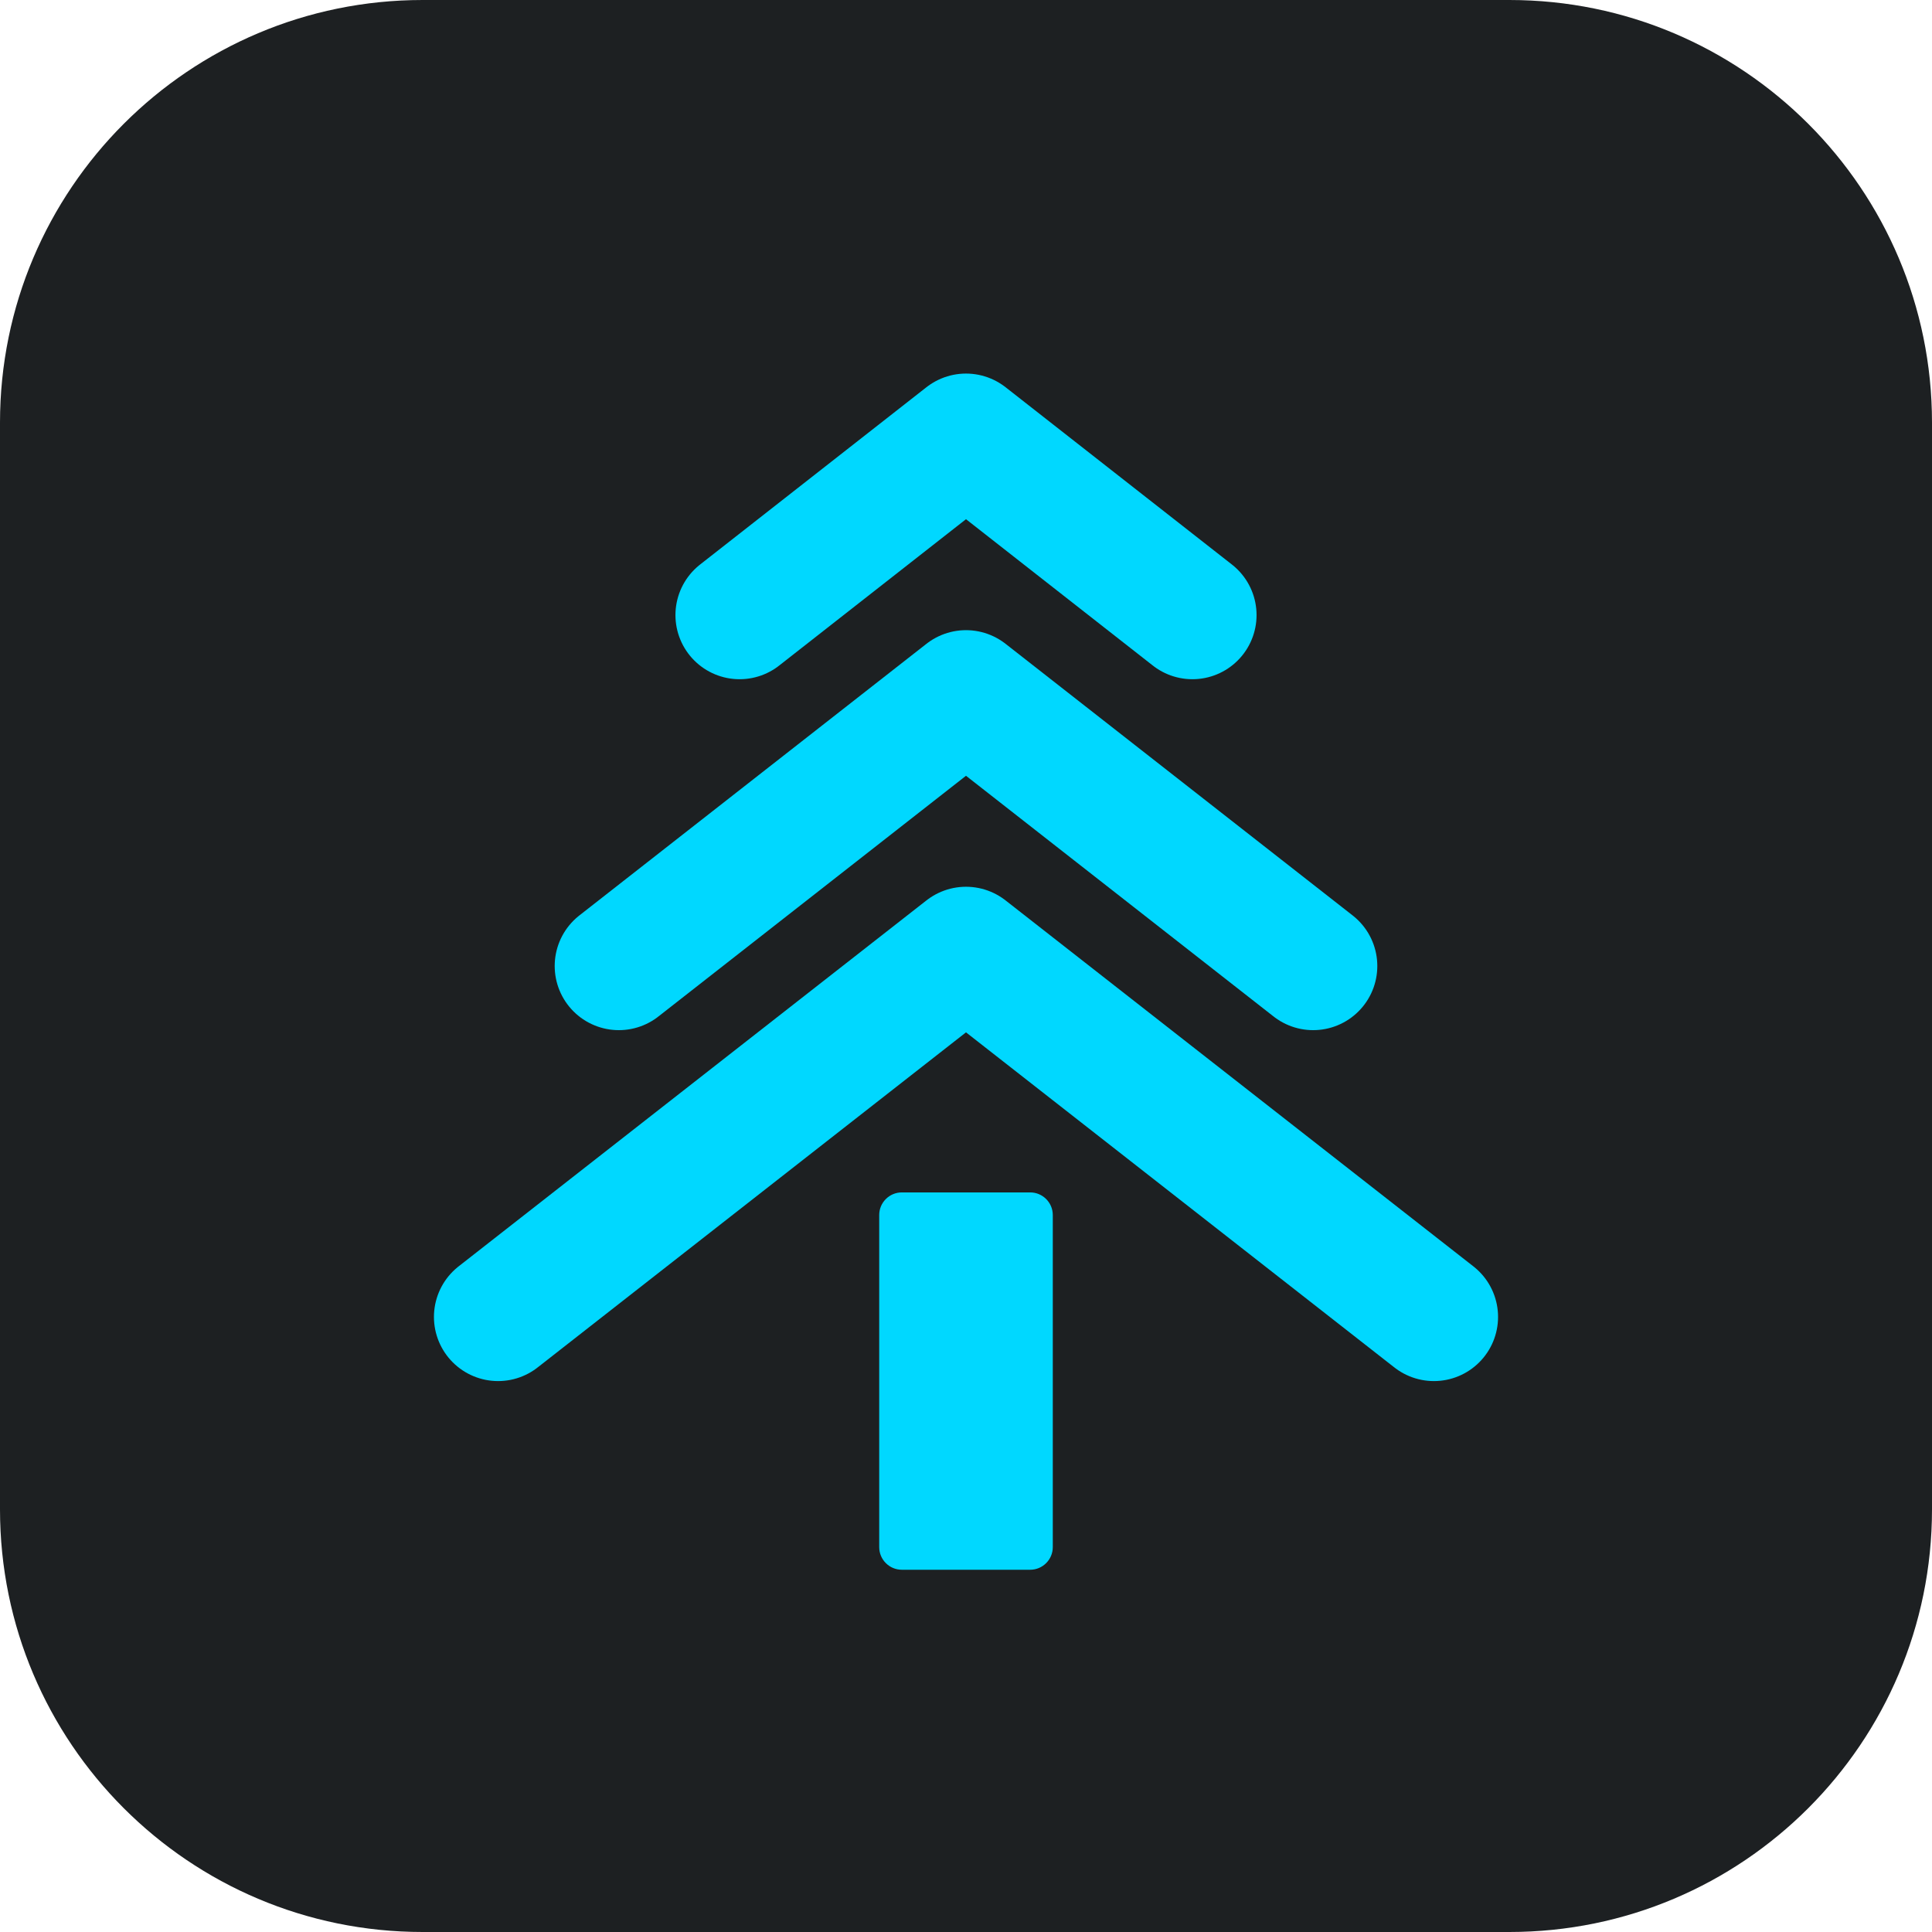
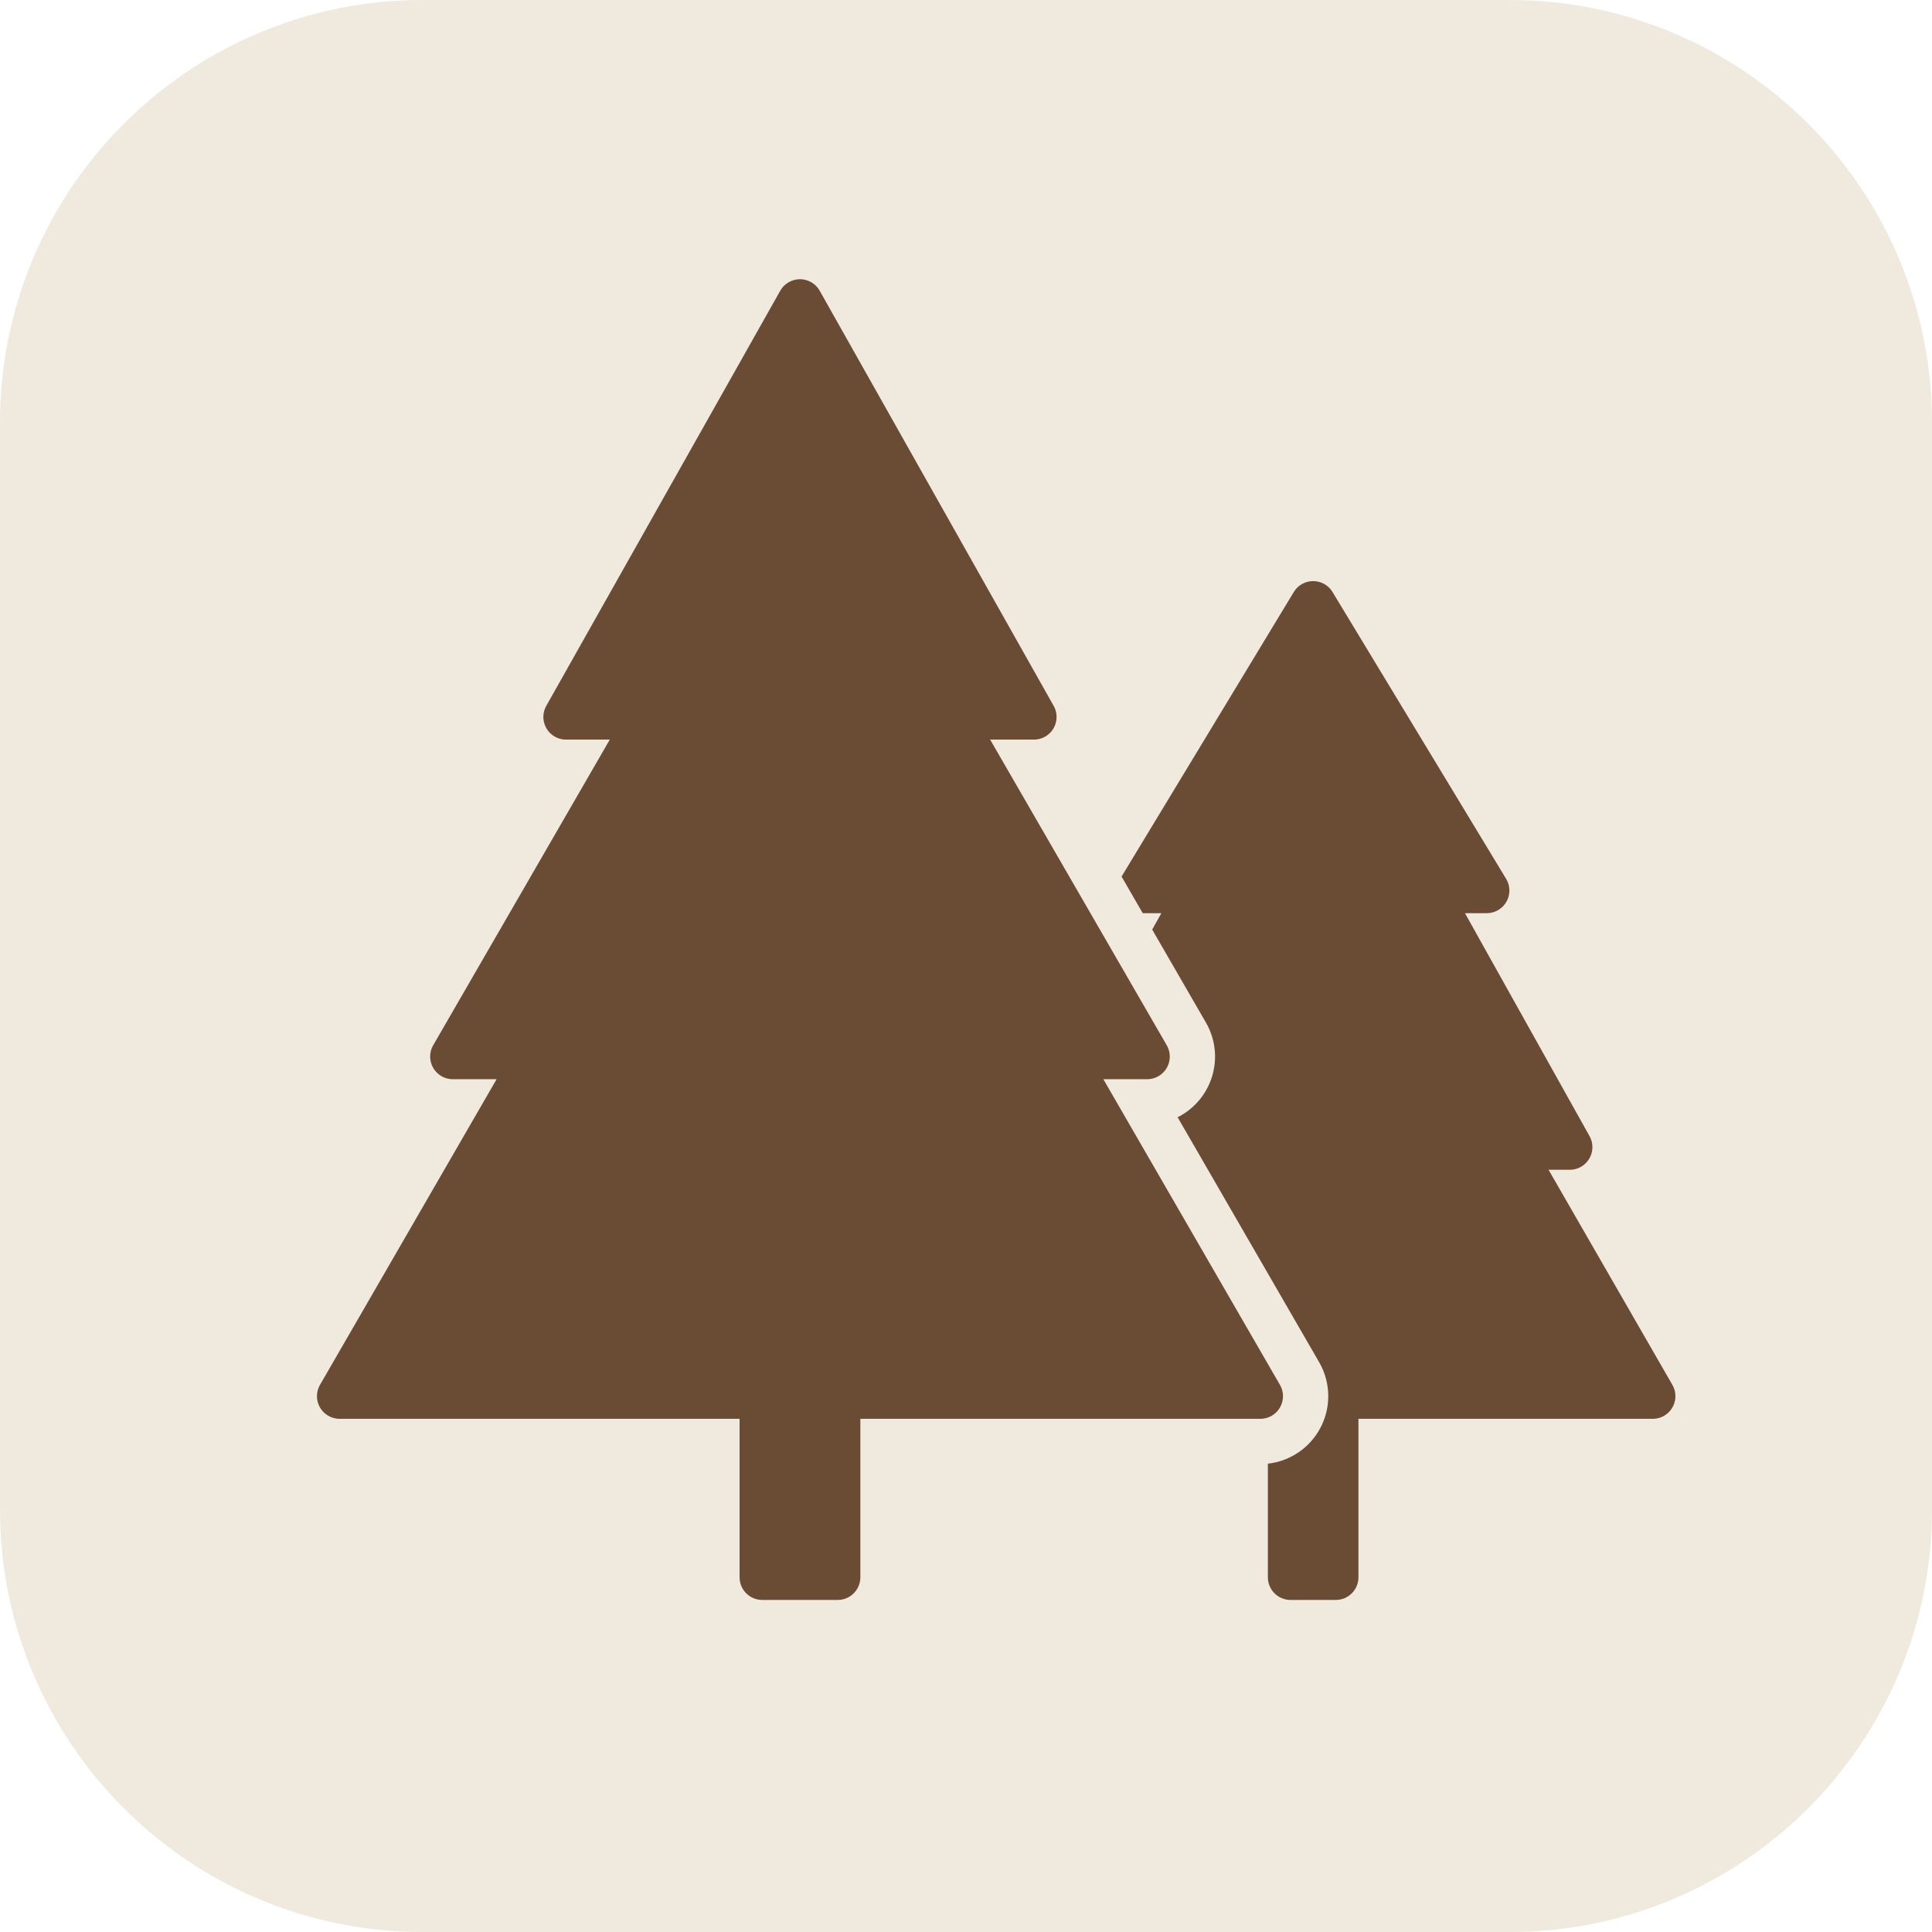
<svg xmlns="http://www.w3.org/2000/svg" viewBox="0 0 512 512">
-   <rect width="512" height="512" rx="112" fill="#1d2022" />
-   <g fill="none" stroke="#00d8ff" stroke-width="34" stroke-linecap="round" stroke-linejoin="round">
-     <path d="M196 163 L256 116 L316 163" />
-     <path d="M164 256 L256 184 L348 256" />
-     <path d="M132 349 L256 252 L380 349" />
+   <rect width="512" height="512" rx="112" fill="#F0E9DD" />
+   <g stroke-linejoin="round">
+     <path fill="#6A4B33" stroke="#6A4B33" stroke-width="12" d="M348 160 L394 236 L378 236 L416 304 L400 304 L438 370 L258 370 L296 304 L280 304 L318 236 L302 236 Z" />
+     <rect x="336" y="366" width="24" height="58" rx="6" fill="#6A4B33" />
+     <path fill="#6A4B33" stroke="#F0E9DD" stroke-width="36" d="M212 80 L274 190 L252 190 L304 280 L282 280 L334 370 L90 370 L142 280 L120 280 L172 190 L150 190 Z" />
+     <path fill="#6A4B33" stroke="#6A4B33" stroke-width="12" d="M212 80 L274 190 L252 190 L304 280 L282 280 L334 370 L90 370 L142 280 L120 280 L172 190 L150 190 Z" />
+     <rect x="196" y="366" width="32" height="58" rx="6" fill="#6A4B33" />
  </g>
-   <rect x="233" y="316" width="46" height="100" rx="6" fill="#00d8ff" />
</svg>
